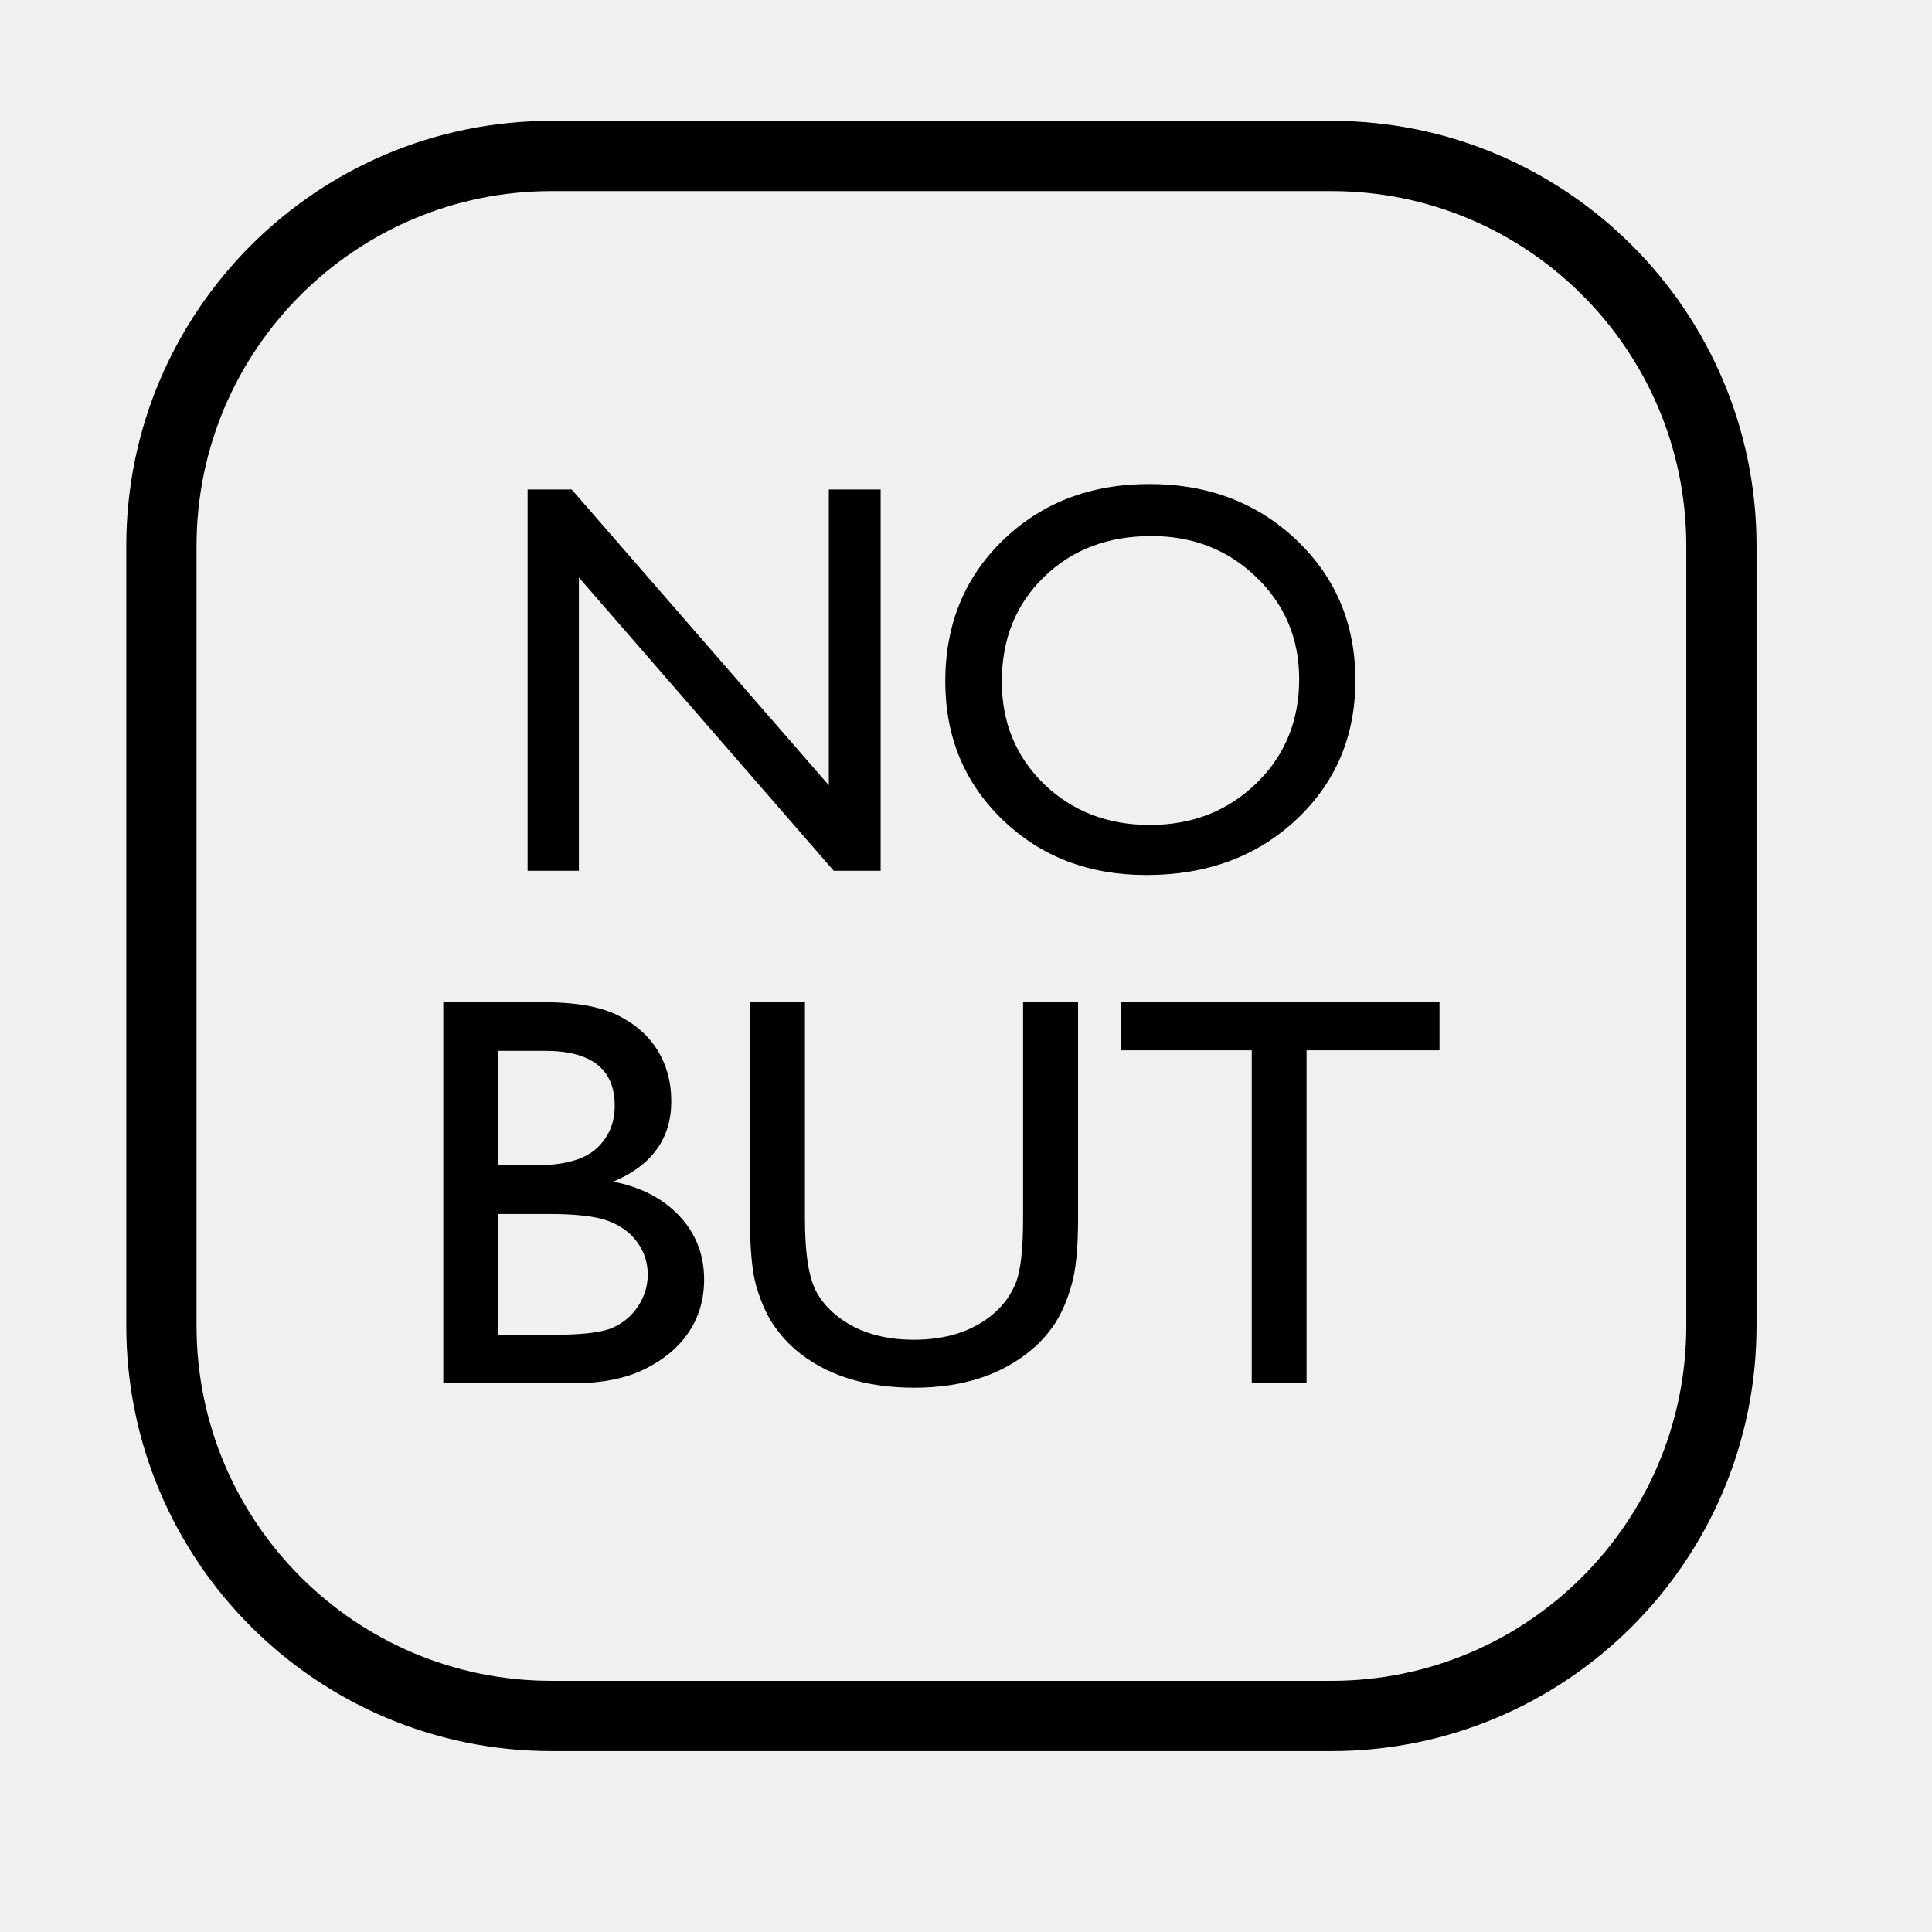
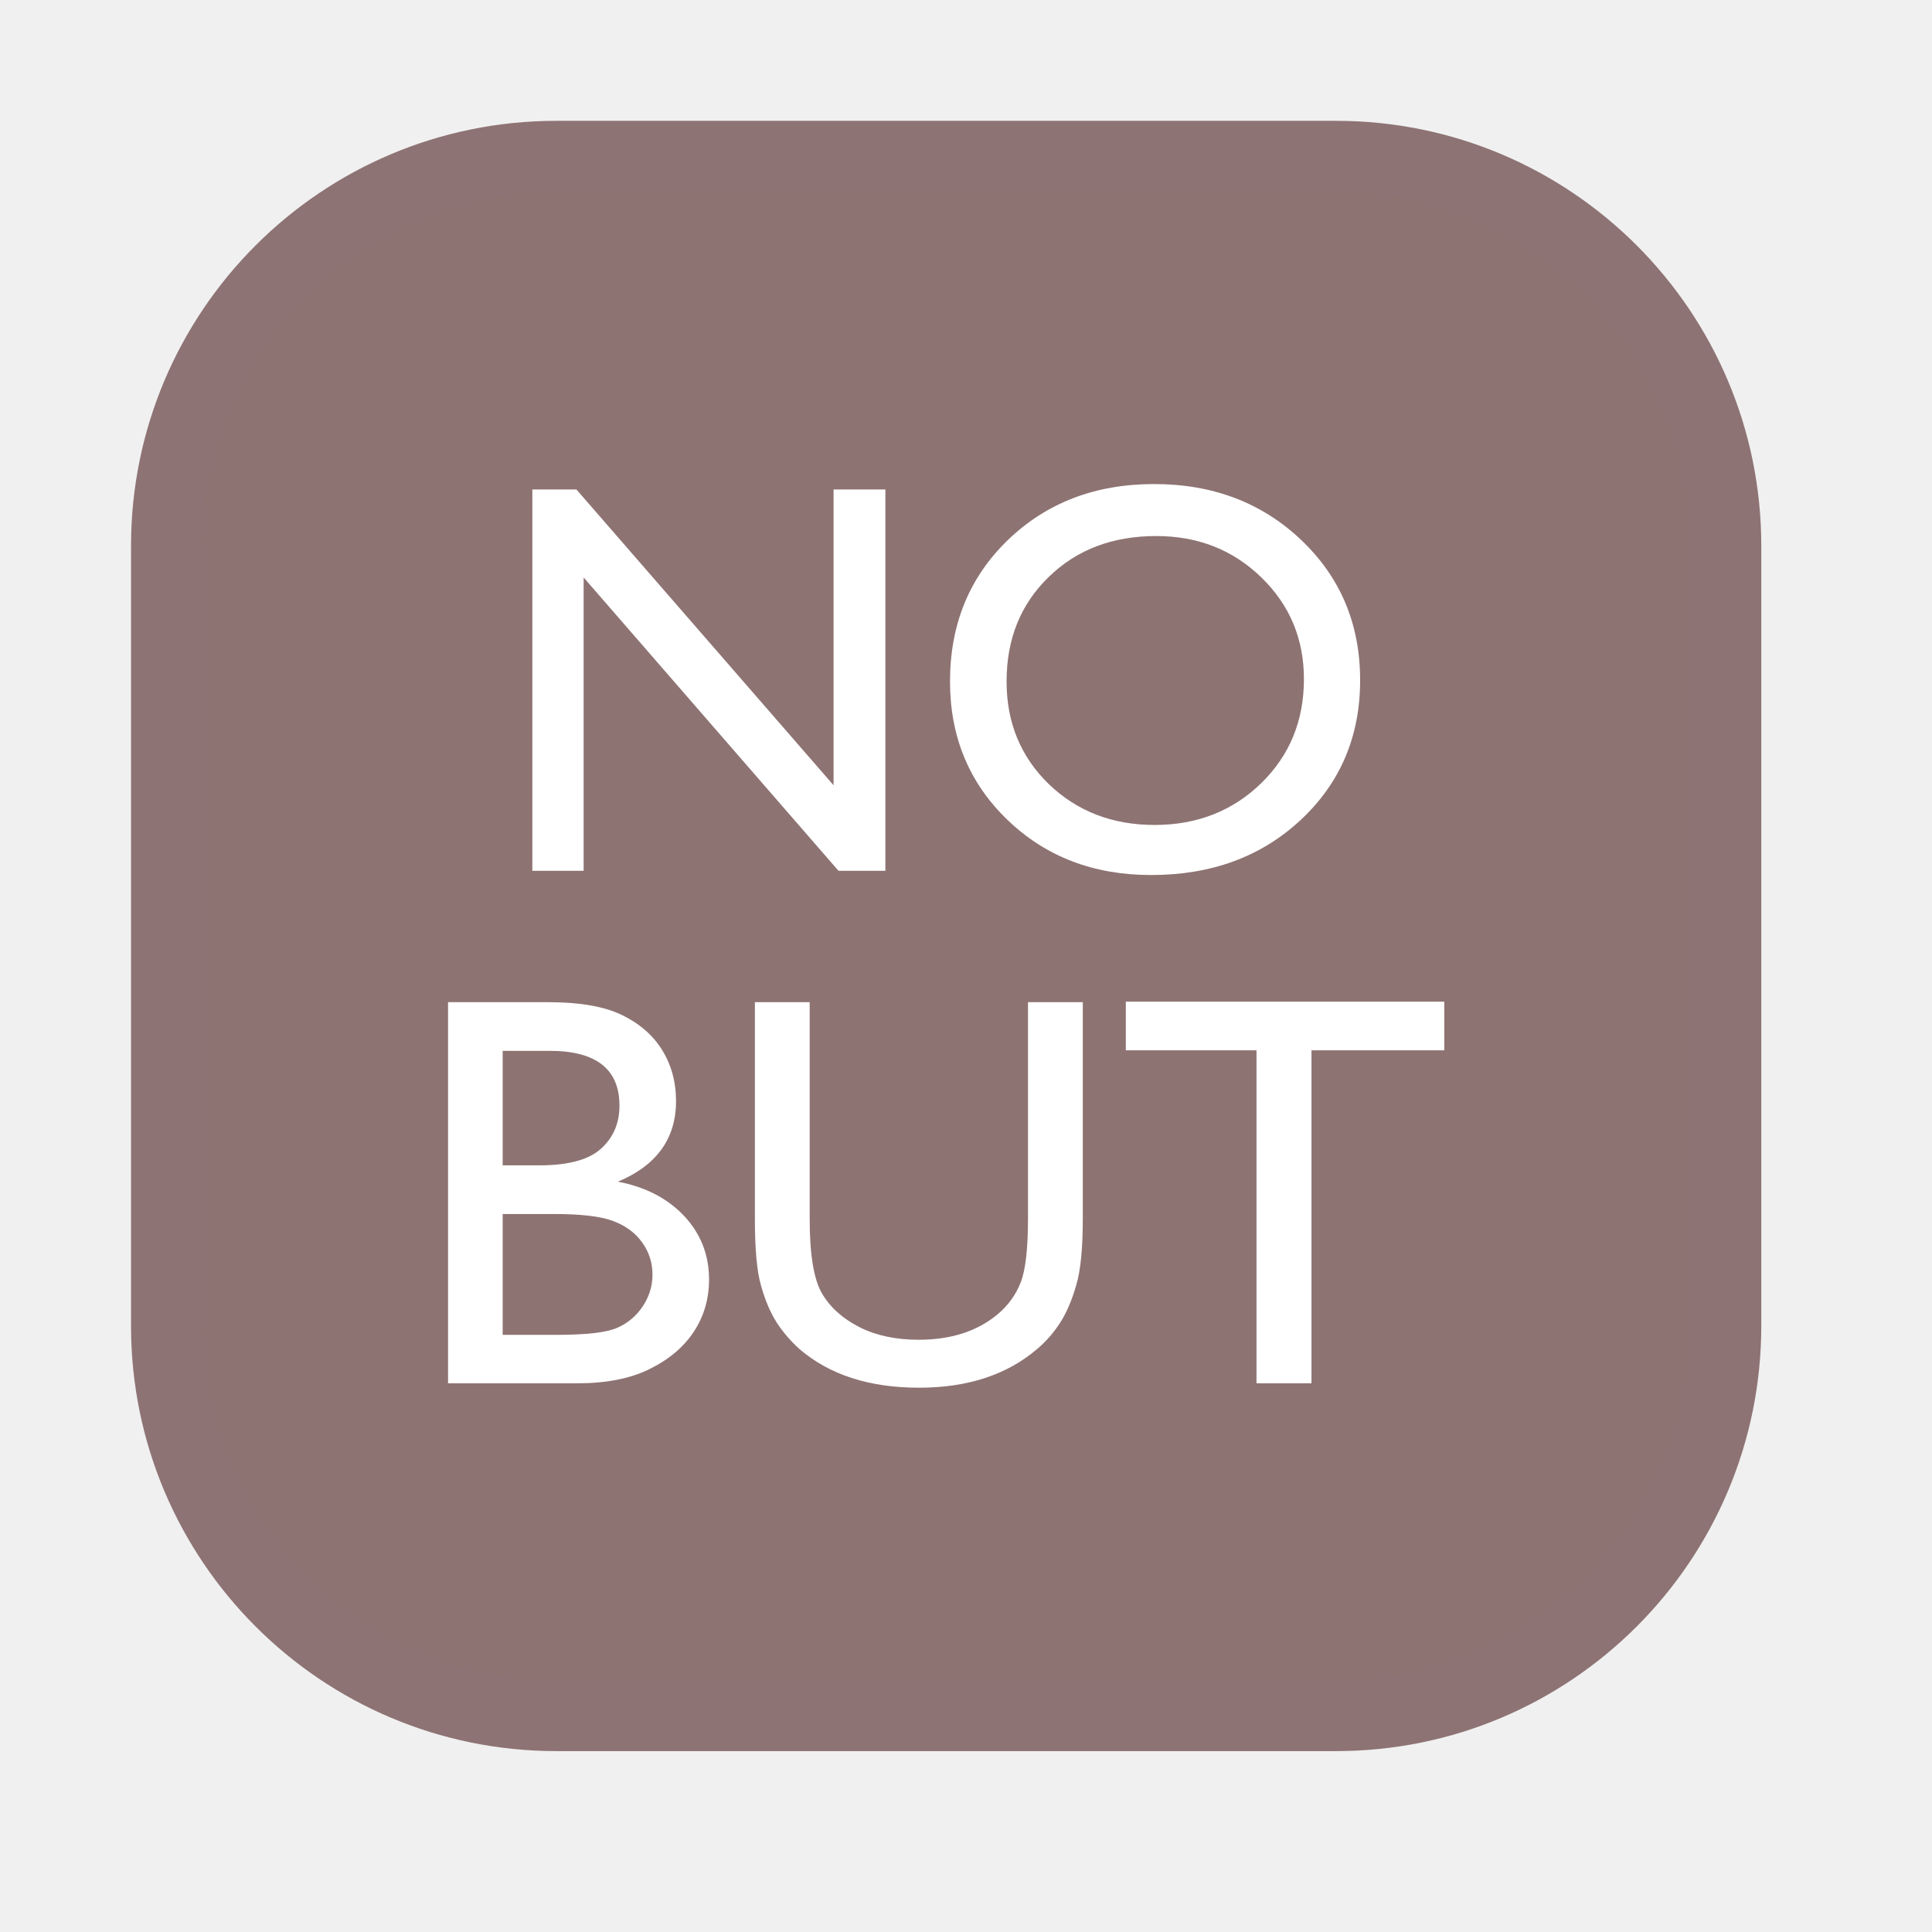
- <svg xmlns="http://www.w3.org/2000/svg" width="100%" height="100%" viewBox="0 0 11 11" version="1.1" style="fill-rule:evenodd;clip-rule:evenodd;stroke-linecap:round;stroke-linejoin:round;stroke-miterlimit:1.5;">
-   <rect id="d6_oracle_no_but" x="0.092" y="-0" width="10.56" height="10.56" style="fill:none;" />
-   <path d="M9.801,3.108l0,4.441c0,1.226 -0.995,2.221 -2.22,2.221l-4.441,-0c-1.226,-0 -2.221,-0.995 -2.221,-2.221l0,-4.441c0,-1.225 0.995,-2.22 2.221,-2.22l4.441,-0c1.225,-0 2.22,0.995 2.22,2.22Z" style="fill:none;stroke:#000;stroke-width:0.4px;" />
+ <svg xmlns="http://www.w3.org/2000/svg" width="100%" height="100%" viewBox="0 0 11 11" version="1.1" xml:space="preserve" style="fill-rule:evenodd;clip-rule:evenodd;stroke-linecap:round;stroke-linejoin:round;stroke-miterlimit:1.5;">
+   <rect id="d6_oracle_no_but" x="0.119" y="-0" width="10.56" height="10.56" style="fill:none;" />
+   <path d="M9.828,3.108l0,4.441c0,1.226 -0.995,2.221 -2.22,2.221l-4.441,-0c-1.226,-0 -2.221,-0.995 -2.221,-2.221l0,-4.441c0,-1.225 0.995,-2.22 2.221,-2.22l4.441,-0c1.225,-0 2.22,0.995 2.22,2.22Z" style="fill:#8e7373;stroke:#8e7374;stroke-width:0.4px;" />
  <g>
-     <path d="M4.719,2.787l0.295,0l-0,2.171l-0.267,-0l-1.451,-1.67l-0,1.67l-0.292,-0l-0,-2.171l0.251,0l1.464,1.684l-0,-1.684Z" style="fill-rule:nonzero;" />
-     <path d="M6.544,2.756c0.335,0 0.615,0.107 0.838,0.319c0.223,0.212 0.335,0.478 0.335,0.798c-0,0.32 -0.113,0.585 -0.338,0.795c-0.225,0.21 -0.509,0.314 -0.852,0.314c-0.327,0 -0.6,-0.104 -0.818,-0.314c-0.218,-0.21 -0.327,-0.473 -0.327,-0.788c-0,-0.325 0.11,-0.593 0.329,-0.805c0.22,-0.212 0.497,-0.319 0.833,-0.319Zm0.012,0.296c-0.248,-0 -0.452,0.077 -0.612,0.233c-0.16,0.155 -0.24,0.353 -0.24,0.595c-0,0.234 0.08,0.428 0.24,0.584c0.161,0.155 0.362,0.233 0.603,0.233c0.242,-0 0.445,-0.08 0.607,-0.238c0.162,-0.158 0.243,-0.356 0.243,-0.592c-0,-0.23 -0.081,-0.423 -0.243,-0.58c-0.162,-0.157 -0.362,-0.235 -0.598,-0.235Z" style="fill-rule:nonzero;" />
-   </g>
-   <g>
-     <path d="M3.259,7.876l-0.735,0l0,-2.17l0.569,0c0.179,0 0.319,0.024 0.419,0.072c0.101,0.049 0.177,0.115 0.23,0.199c0.053,0.085 0.08,0.182 0.08,0.293c-0,0.213 -0.111,0.366 -0.331,0.458c0.158,0.03 0.284,0.096 0.378,0.196c0.094,0.101 0.14,0.221 0.14,0.361c0,0.11 -0.028,0.209 -0.085,0.296c-0.057,0.087 -0.141,0.158 -0.251,0.213c-0.11,0.055 -0.248,0.082 -0.414,0.082Zm-0.157,-1.893l-0.267,-0l0,0.652l0.207,0c0.165,0 0.283,-0.031 0.353,-0.095c0.07,-0.063 0.105,-0.145 0.105,-0.245c-0,-0.208 -0.133,-0.312 -0.398,-0.312Zm0.024,0.929l-0.291,-0l0,0.688l0.306,-0c0.17,-0 0.285,-0.013 0.346,-0.04c0.06,-0.026 0.109,-0.067 0.146,-0.123c0.037,-0.056 0.055,-0.116 0.055,-0.18c-0,-0.067 -0.019,-0.127 -0.058,-0.182c-0.039,-0.055 -0.094,-0.096 -0.166,-0.123c-0.071,-0.027 -0.184,-0.04 -0.338,-0.04Z" style="fill-rule:nonzero;" />
-     <path d="M5.825,5.706l0.313,0l-0,1.232c-0,0.167 -0.012,0.293 -0.037,0.378c-0.024,0.084 -0.054,0.155 -0.09,0.212c-0.036,0.056 -0.079,0.107 -0.131,0.151c-0.172,0.148 -0.397,0.222 -0.674,0.222c-0.283,0 -0.51,-0.073 -0.681,-0.22c-0.052,-0.046 -0.095,-0.097 -0.131,-0.153c-0.036,-0.057 -0.065,-0.126 -0.089,-0.208c-0.023,-0.082 -0.035,-0.21 -0.035,-0.385l0,-1.229l0.313,0l-0,1.232c-0,0.204 0.023,0.346 0.07,0.426c0.046,0.079 0.117,0.143 0.212,0.192c0.096,0.048 0.208,0.072 0.338,0.072c0.184,-0 0.334,-0.048 0.45,-0.145c0.061,-0.051 0.105,-0.113 0.132,-0.183c0.027,-0.07 0.04,-0.191 0.04,-0.362l0,-1.232Z" style="fill-rule:nonzero;" />
-     <path d="M6.383,5.703l1.813,0l-0,0.277l-0.757,-0l0,1.896l-0.312,0l0,-1.896l-0.744,-0l0,-0.277Z" style="fill-rule:nonzero;" />
+     <g>
+       <path d="M4.746,2.787l0.295,0l-0,2.171l-0.267,-0l-1.451,-1.67l-0,1.67l-0.292,-0l-0,-2.171l0.251,0l1.464,1.684l-0,-1.684Z" style="fill:#fff;fill-rule:nonzero;" />
+       <path d="M6.571,2.756c0.336,0 0.615,0.107 0.838,0.319c0.223,0.212 0.335,0.478 0.335,0.798c-0,0.32 -0.113,0.585 -0.338,0.795c-0.225,0.21 -0.509,0.314 -0.852,0.314c-0.327,0 -0.6,-0.104 -0.818,-0.314c-0.218,-0.21 -0.327,-0.473 -0.327,-0.788c0,-0.325 0.11,-0.593 0.329,-0.805c0.22,-0.212 0.497,-0.319 0.833,-0.319Zm0.012,0.296c-0.248,-0 -0.452,0.077 -0.612,0.233c-0.16,0.155 -0.24,0.353 -0.24,0.595c-0,0.234 0.08,0.428 0.24,0.584c0.161,0.155 0.362,0.233 0.603,0.233c0.242,-0 0.445,-0.08 0.607,-0.238c0.162,-0.158 0.243,-0.356 0.243,-0.592c-0,-0.23 -0.081,-0.423 -0.243,-0.58c-0.162,-0.157 -0.361,-0.235 -0.598,-0.235Z" style="fill:#fff;fill-rule:nonzero;" />
+     </g>
+     <g>
+       <path d="M3.286,7.876l-0.735,0l0,-2.17l0.569,0c0.179,0 0.319,0.024 0.419,0.072c0.101,0.049 0.178,0.115 0.23,0.199c0.053,0.085 0.08,0.182 0.08,0.293c-0,0.213 -0.111,0.366 -0.331,0.458c0.158,0.03 0.284,0.096 0.378,0.196c0.094,0.101 0.141,0.221 0.141,0.361c-0,0.11 -0.029,0.209 -0.086,0.296c-0.057,0.087 -0.14,0.158 -0.251,0.213c-0.11,0.055 -0.248,0.082 -0.414,0.082Zm-0.157,-1.893l-0.267,-0l0,0.652l0.207,0c0.165,0 0.283,-0.031 0.353,-0.095c0.07,-0.063 0.105,-0.145 0.105,-0.245c0,-0.208 -0.133,-0.312 -0.398,-0.312Zm0.024,0.929l-0.291,-0l0,0.688l0.306,-0c0.17,-0 0.285,-0.013 0.346,-0.04c0.06,-0.026 0.109,-0.067 0.146,-0.123c0.037,-0.056 0.055,-0.116 0.055,-0.18c0,-0.067 -0.019,-0.127 -0.058,-0.182c-0.039,-0.055 -0.094,-0.096 -0.166,-0.123c-0.071,-0.027 -0.184,-0.04 -0.338,-0.04Z" style="fill:#fff;fill-rule:nonzero;" />
+       <path d="M5.853,5.706l0.312,0l-0,1.232c-0,0.167 -0.012,0.293 -0.037,0.378c-0.024,0.084 -0.054,0.155 -0.09,0.212c-0.036,0.056 -0.079,0.107 -0.131,0.151c-0.172,0.148 -0.397,0.222 -0.674,0.222c-0.283,0 -0.51,-0.073 -0.681,-0.22c-0.051,-0.046 -0.095,-0.097 -0.131,-0.153c-0.036,-0.057 -0.065,-0.126 -0.088,-0.208c-0.024,-0.082 -0.035,-0.21 -0.035,-0.385l-0,-1.229l0.312,0l-0,1.232c-0,0.204 0.023,0.346 0.07,0.426c0.046,0.079 0.117,0.143 0.213,0.192c0.095,0.048 0.207,0.072 0.337,0.072c0.184,-0 0.334,-0.048 0.45,-0.145c0.061,-0.051 0.105,-0.113 0.132,-0.183c0.027,-0.07 0.041,-0.191 0.041,-0.362l-0,-1.232Z" style="fill:#fff;fill-rule:nonzero;" />
+       <path d="M6.41,5.703l1.813,0l0,0.277l-0.756,-0l-0,1.896l-0.313,0l0,-1.896l-0.744,-0l0,-0.277Z" style="fill:#fff;fill-rule:nonzero;" />
+     </g>
  </g>
</svg>
